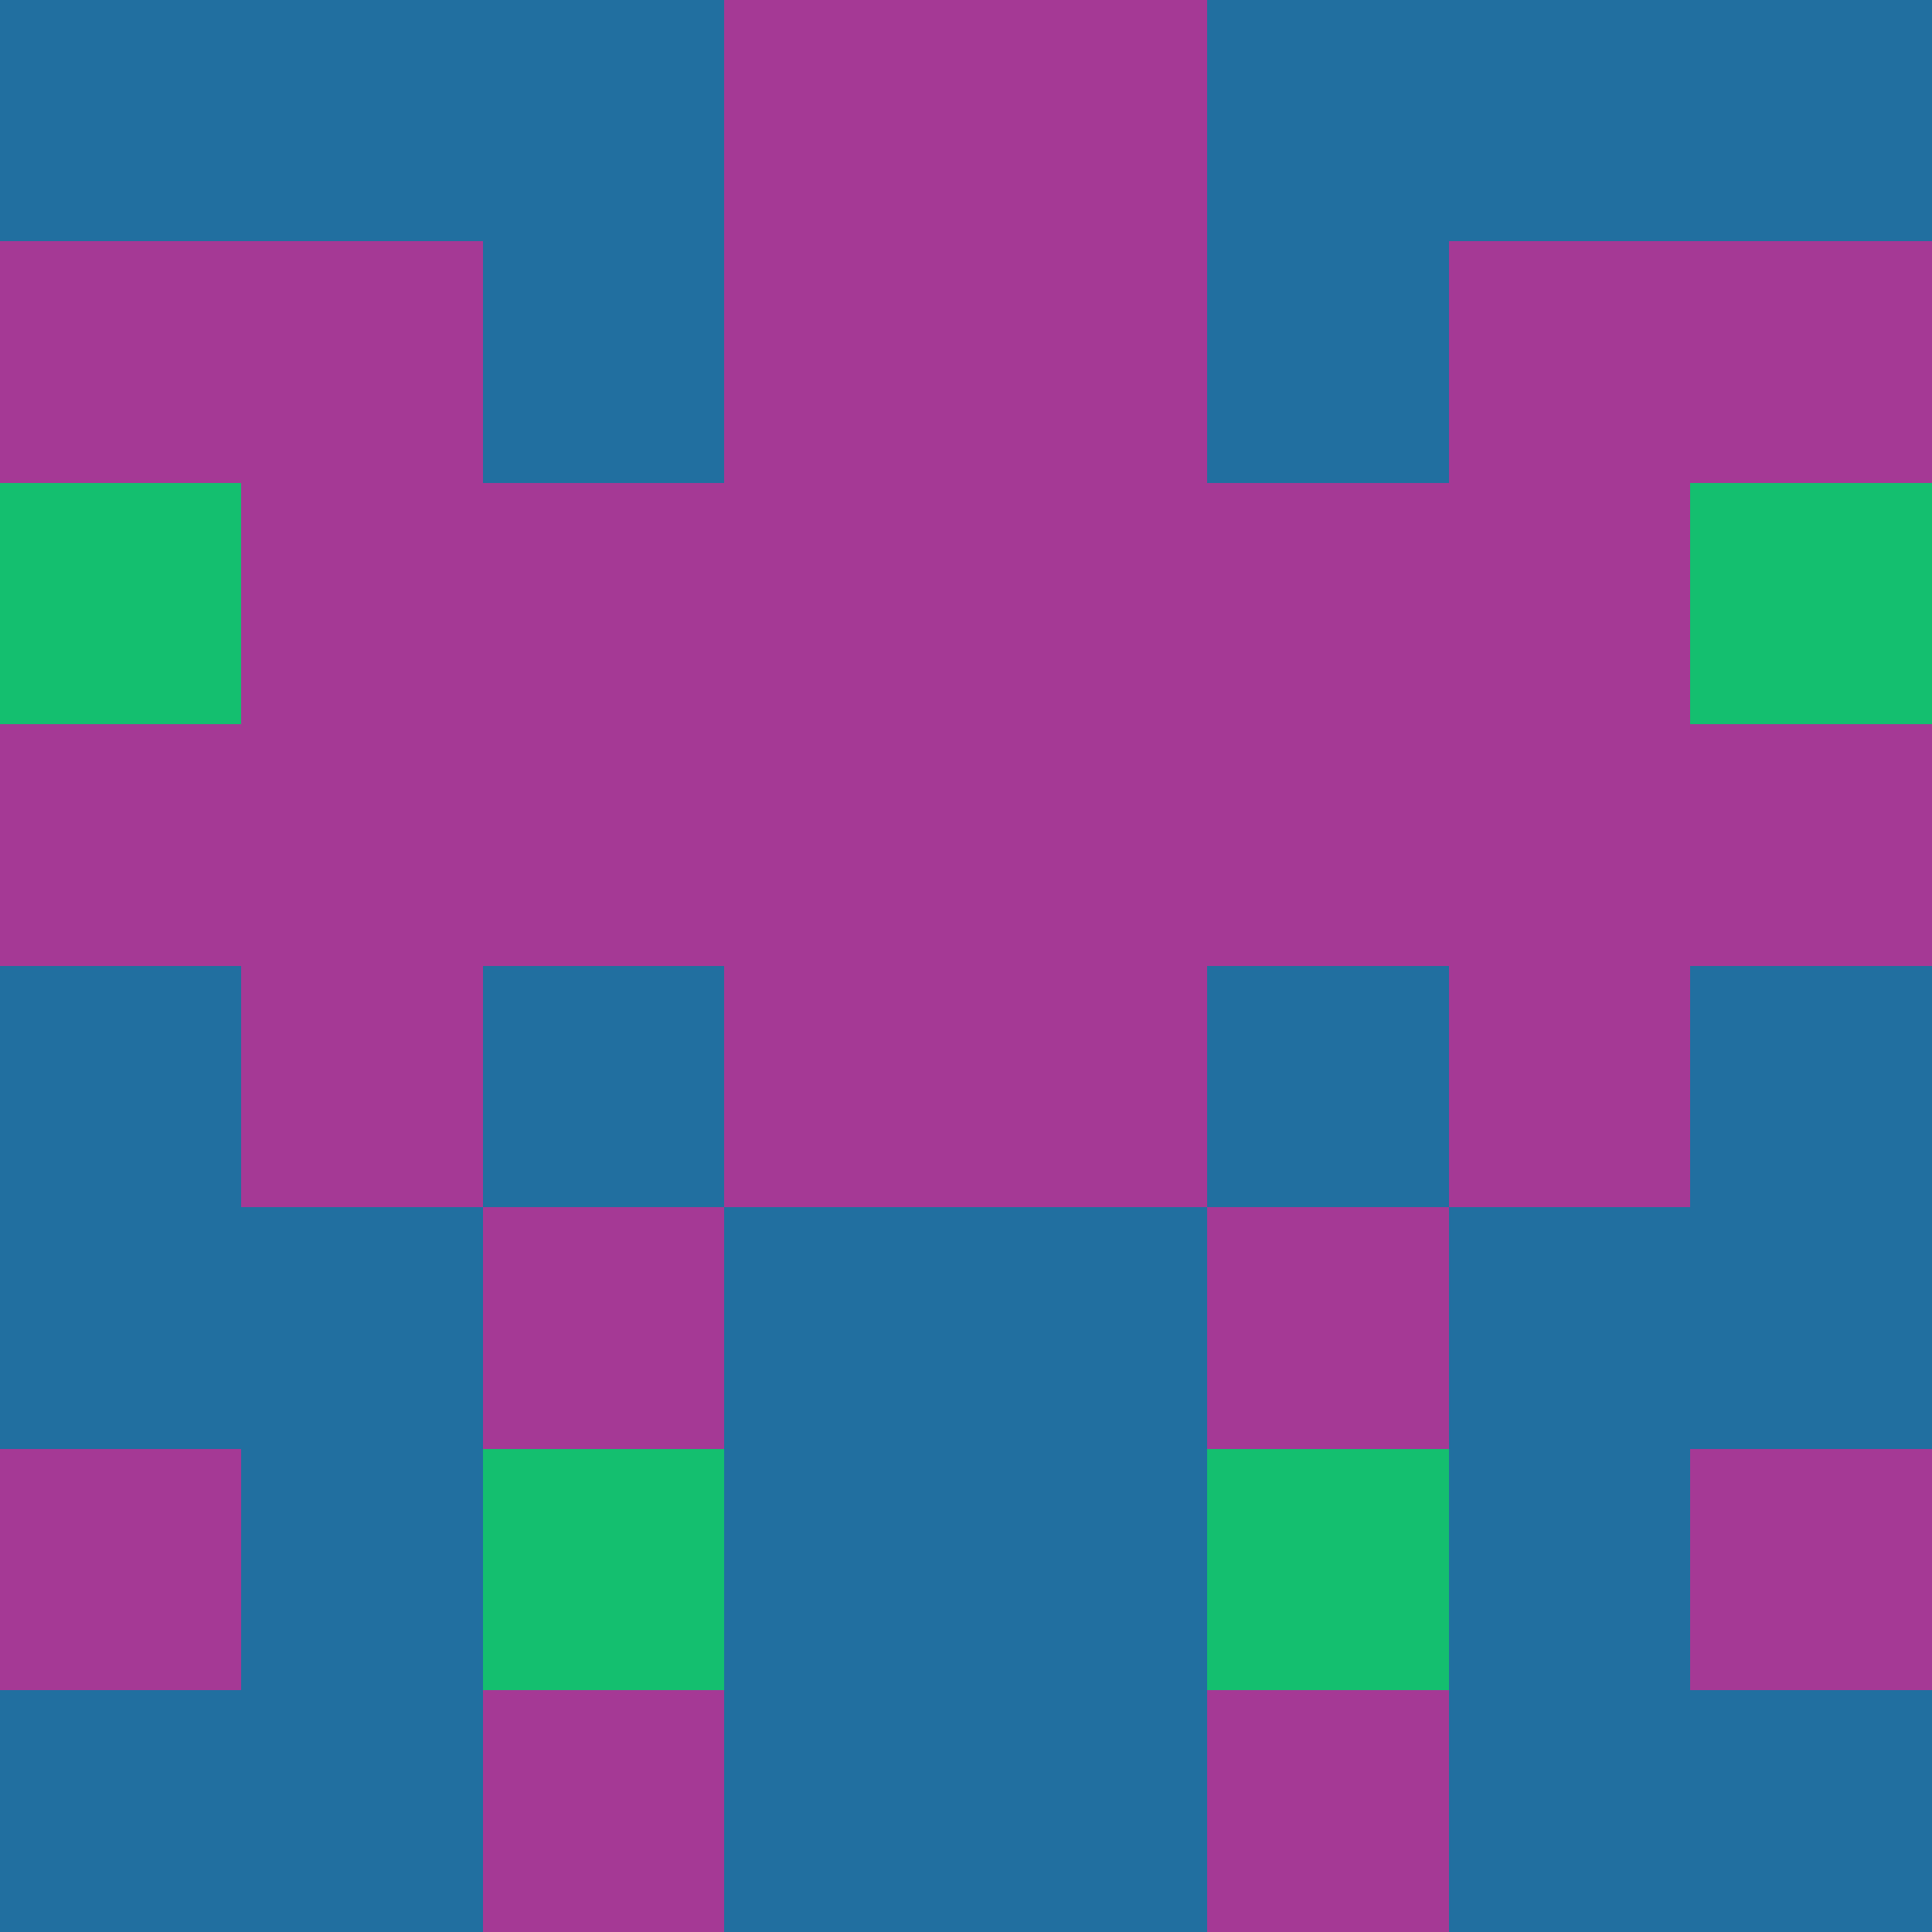
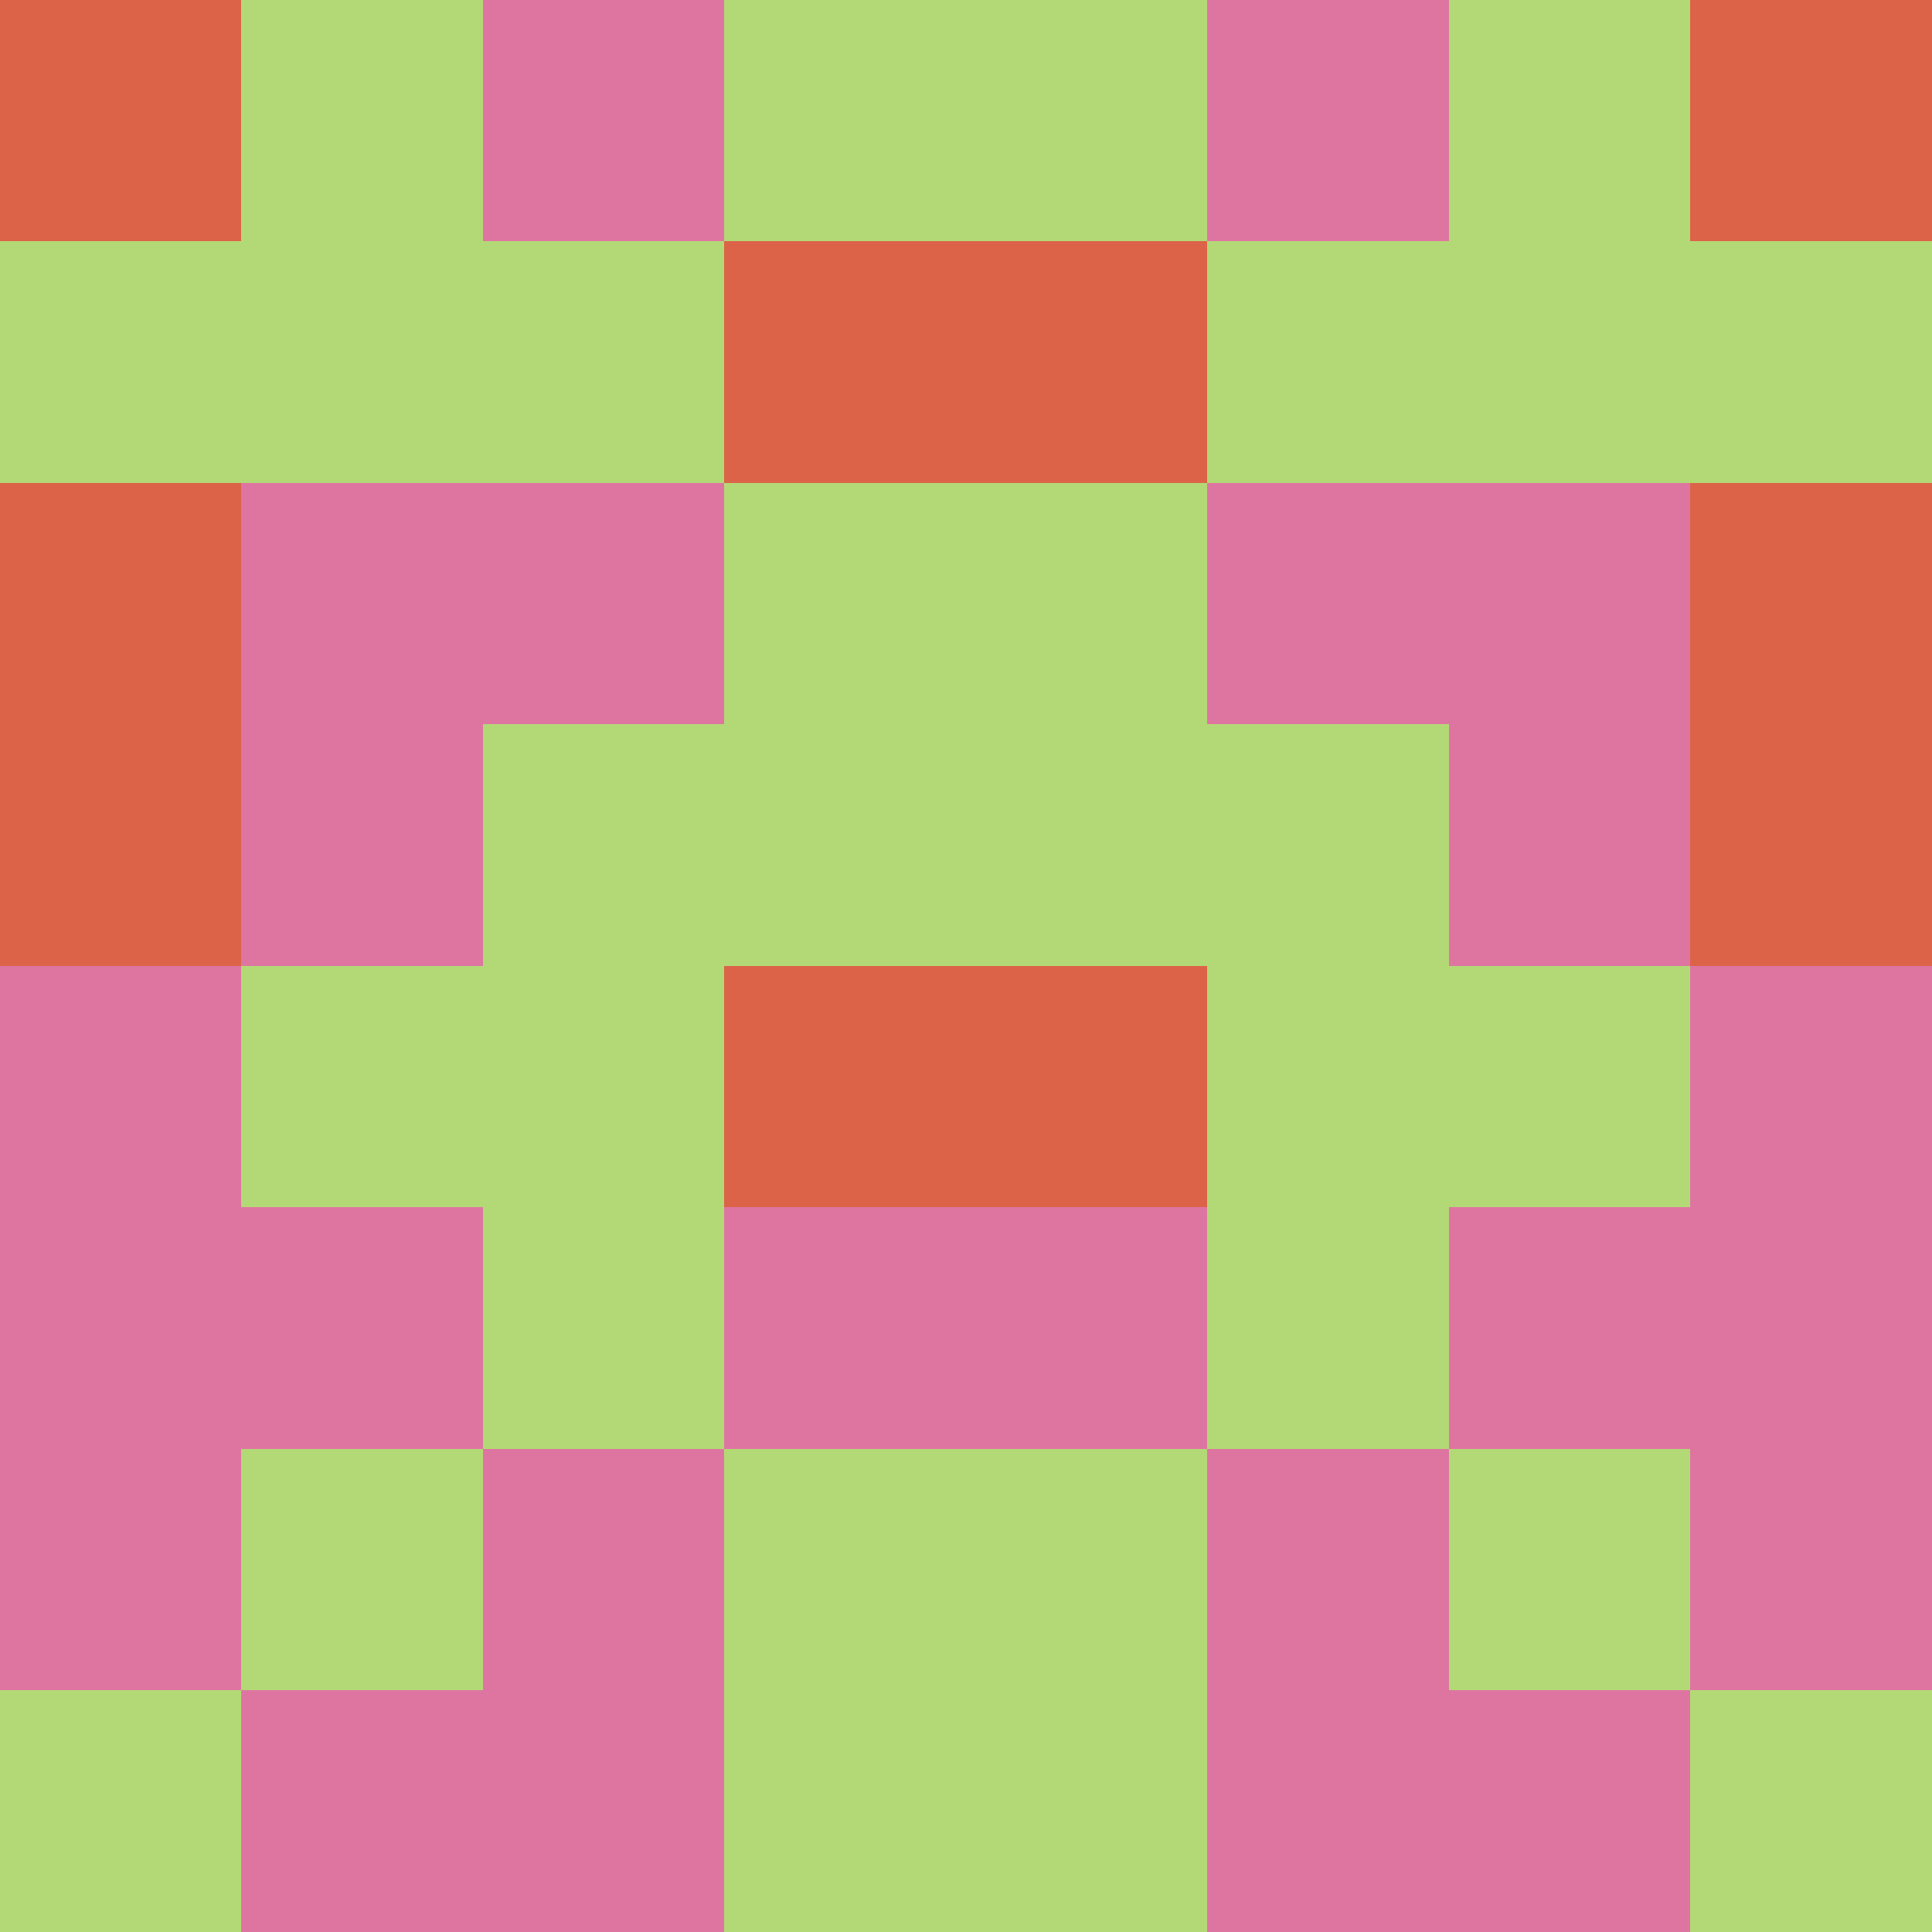
<svg xmlns="http://www.w3.org/2000/svg" viewBox="0 0 8 8" width="64" height="64">
  <g transform="translate(0 0) scale(1)" shape-rendering="crispEdges">
-     <path fill="#216fa0" d="M0 0h8v8H0z" />
-     <path fill="#a53995" d="M3 0h1v1h-1zM4 0h1v1h-1zM0 1h1v1h-1zM1 1h1v1h-1zM3 1h1v1h-1zM4 1h1v1h-1zM6 1h1v1h-1zM7 1h1v1h-1zM1 2h1v1h-1zM2 2h1v1h-1zM3 2h1v1h-1zM4 2h1v1h-1zM5 2h1v1h-1zM6 2h1v1h-1zM0 3h1v1h-1zM1 3h1v1h-1zM2 3h1v1h-1zM3 3h1v1h-1zM4 3h1v1h-1zM5 3h1v1h-1zM6 3h1v1h-1zM7 3h1v1h-1zM1 4h1v1h-1zM3 4h1v1h-1zM4 4h1v1h-1zM6 4h1v1h-1zM2 5h1v1h-1zM5 5h1v1h-1zM0 6h1v1h-1zM7 6h1v1h-1zM2 7h1v1h-1zM5 7h1v1h-1z" />
-     <path fill="#14bf6f" d="M0 2h1v1h-1zM7 2h1v1h-1zM2 6h1v1h-1zM5 6h1v1h-1z" />
+     <path fill="#de75a1" d="M0 0h8v8H0z" />
+     <path fill="#b3d976" d="M1 0h1v1h-1zM3 0h1v1h-1zM4 0h1v1h-1zM6 0h1v1h-1zM0 1h1v1h-1zM1 1h1v1h-1zM2 1h1v1h-1zM5 1h1v1h-1zM6 1h1v1h-1zM7 1h1v1h-1zM3 2h1v1h-1zM4 2h1v1h-1zM2 3h1v1h-1zM3 3h1v1h-1zM4 3h1v1h-1zM5 3h1v1h-1zM1 4h1v1h-1zM2 4h1v1h-1zM5 4h1v1h-1zM6 4h1v1h-1zM2 5h1v1h-1zM5 5h1v1h-1zM1 6h1v1h-1zM3 6h1v1h-1zM4 6h1v1h-1zM6 6h1v1h-1zM0 7h1v1h-1zM3 7h1v1h-1zM4 7h1v1h-1zM7 7h1v1h-1z" />
+     <path fill="#dc6348" d="M0 0h1v1h-1zM7 0h1v1h-1zM3 1h1v1h-1zM4 1h1v1h-1zM0 2h1v1h-1zM7 2h1v1h-1zM0 3h1v1h-1zM7 3h1v1h-1zM3 4h1v1h-1zM4 4h1v1h-1z" />
  </g>
</svg>
